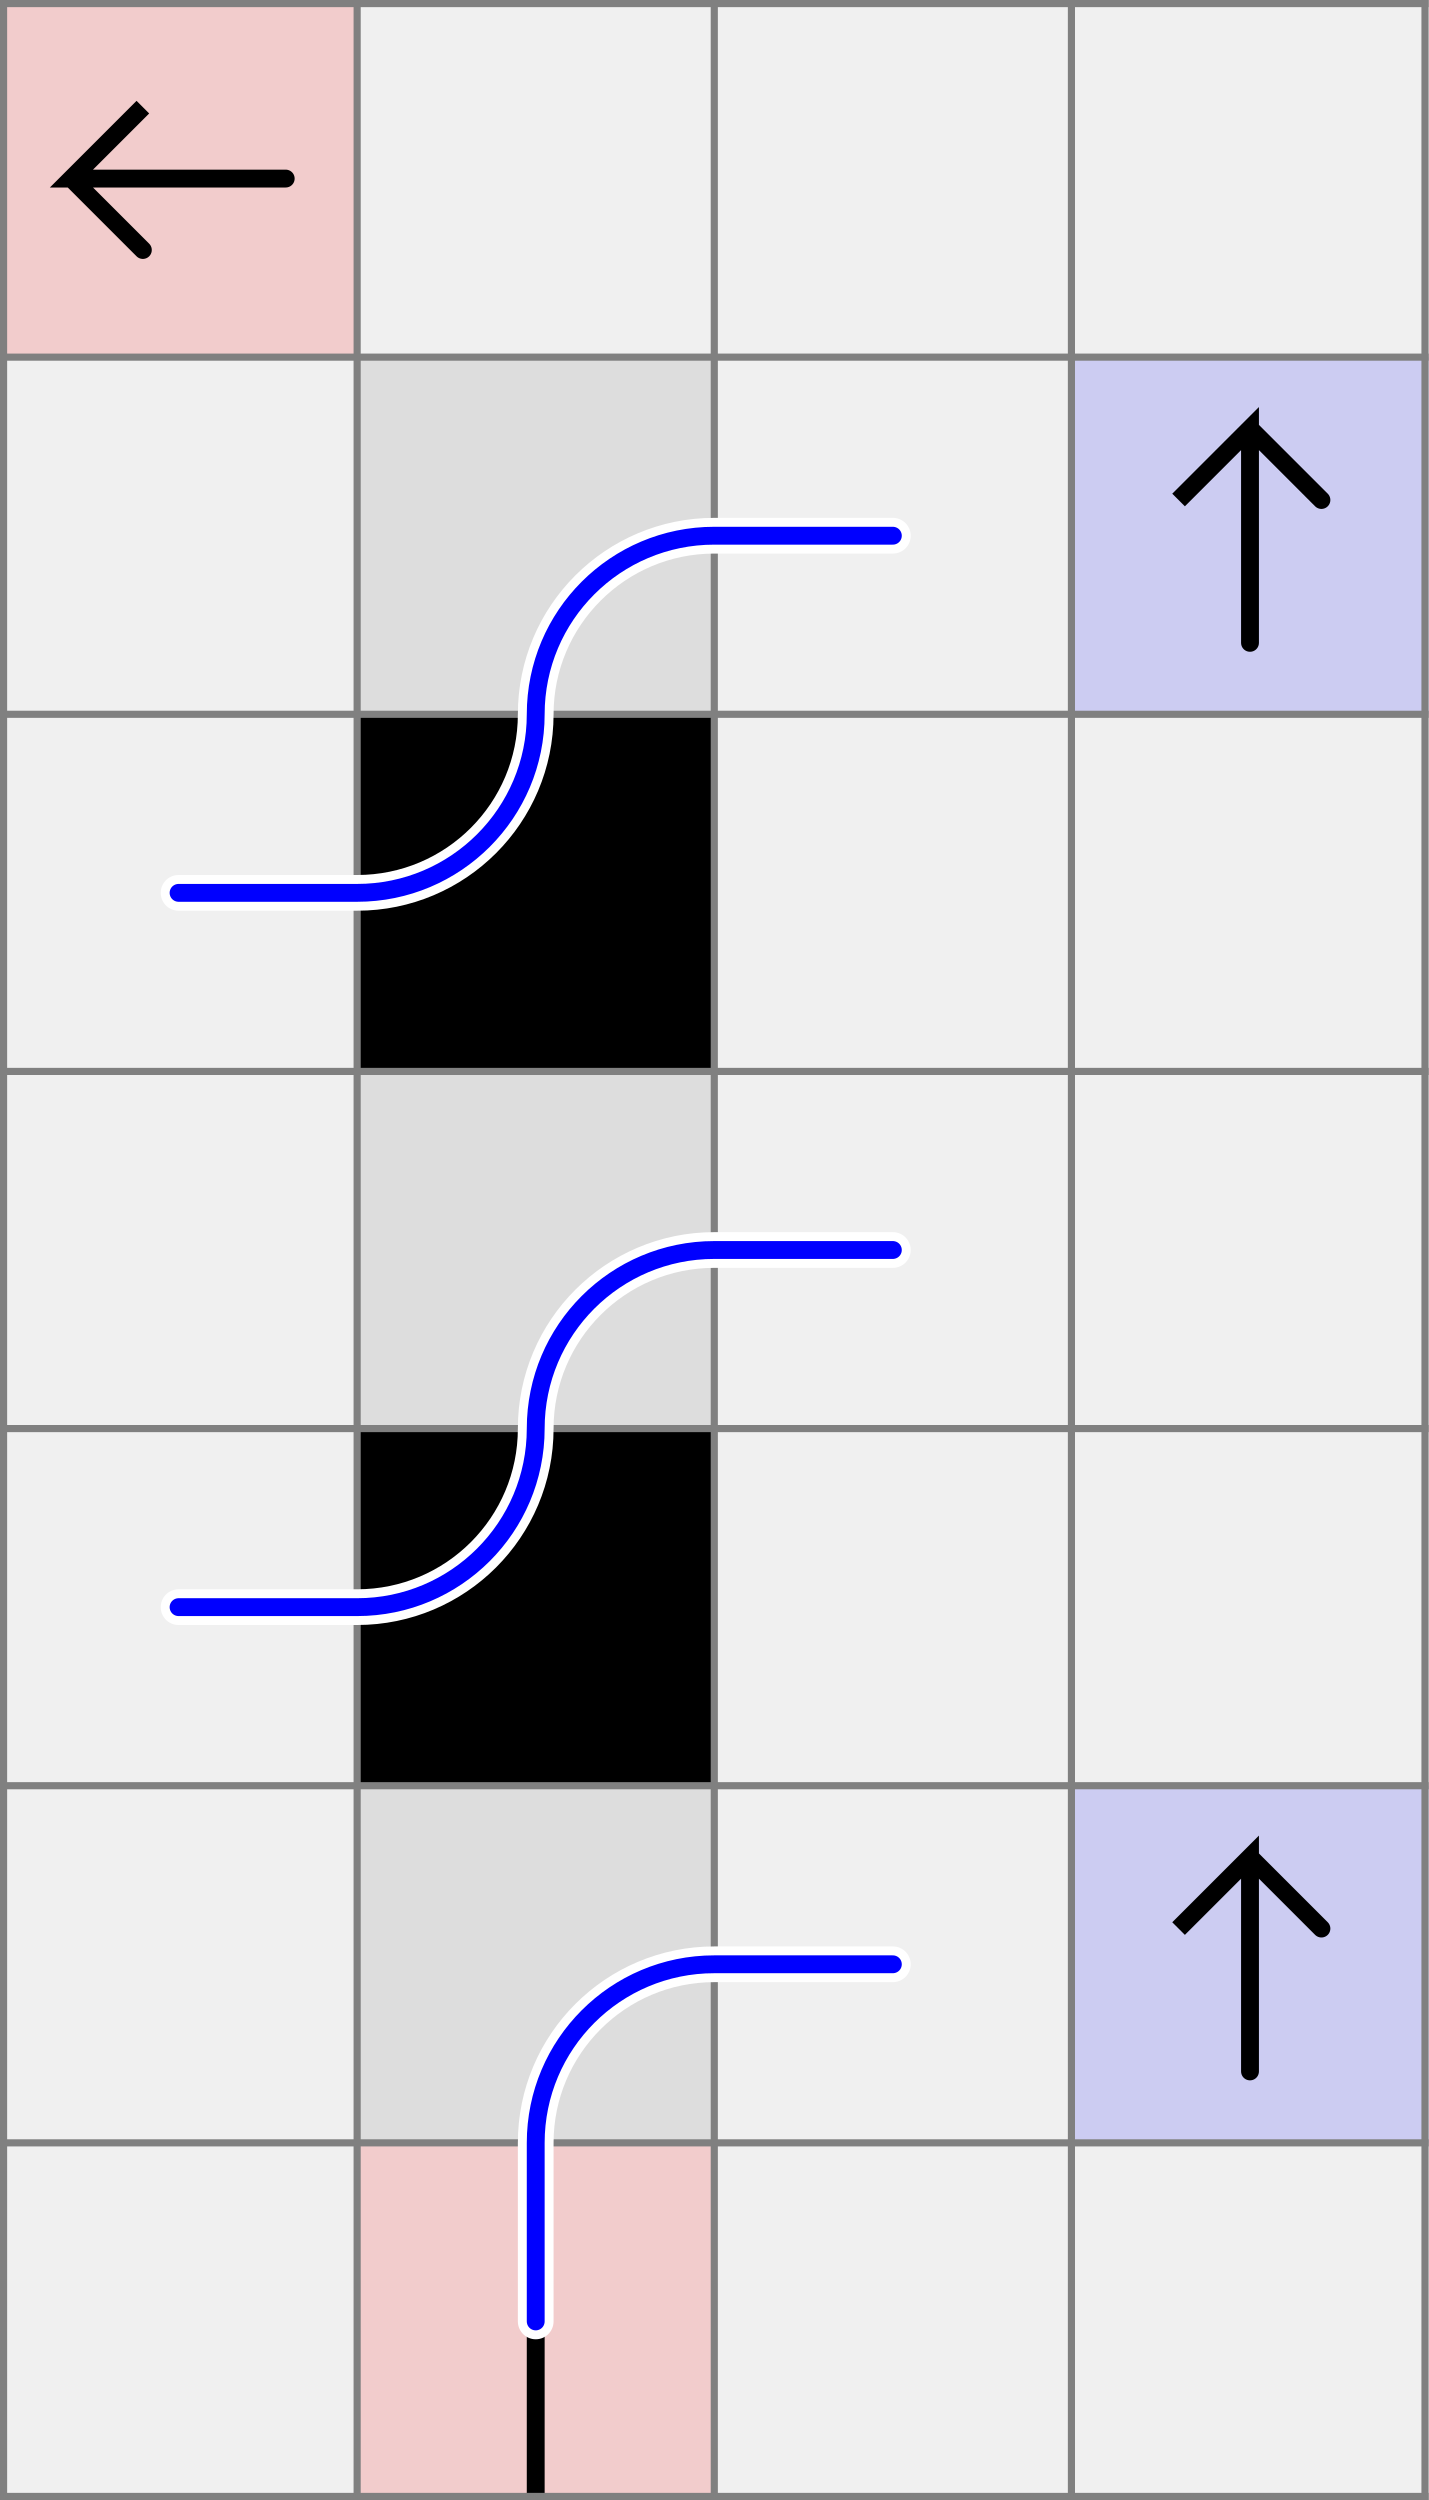
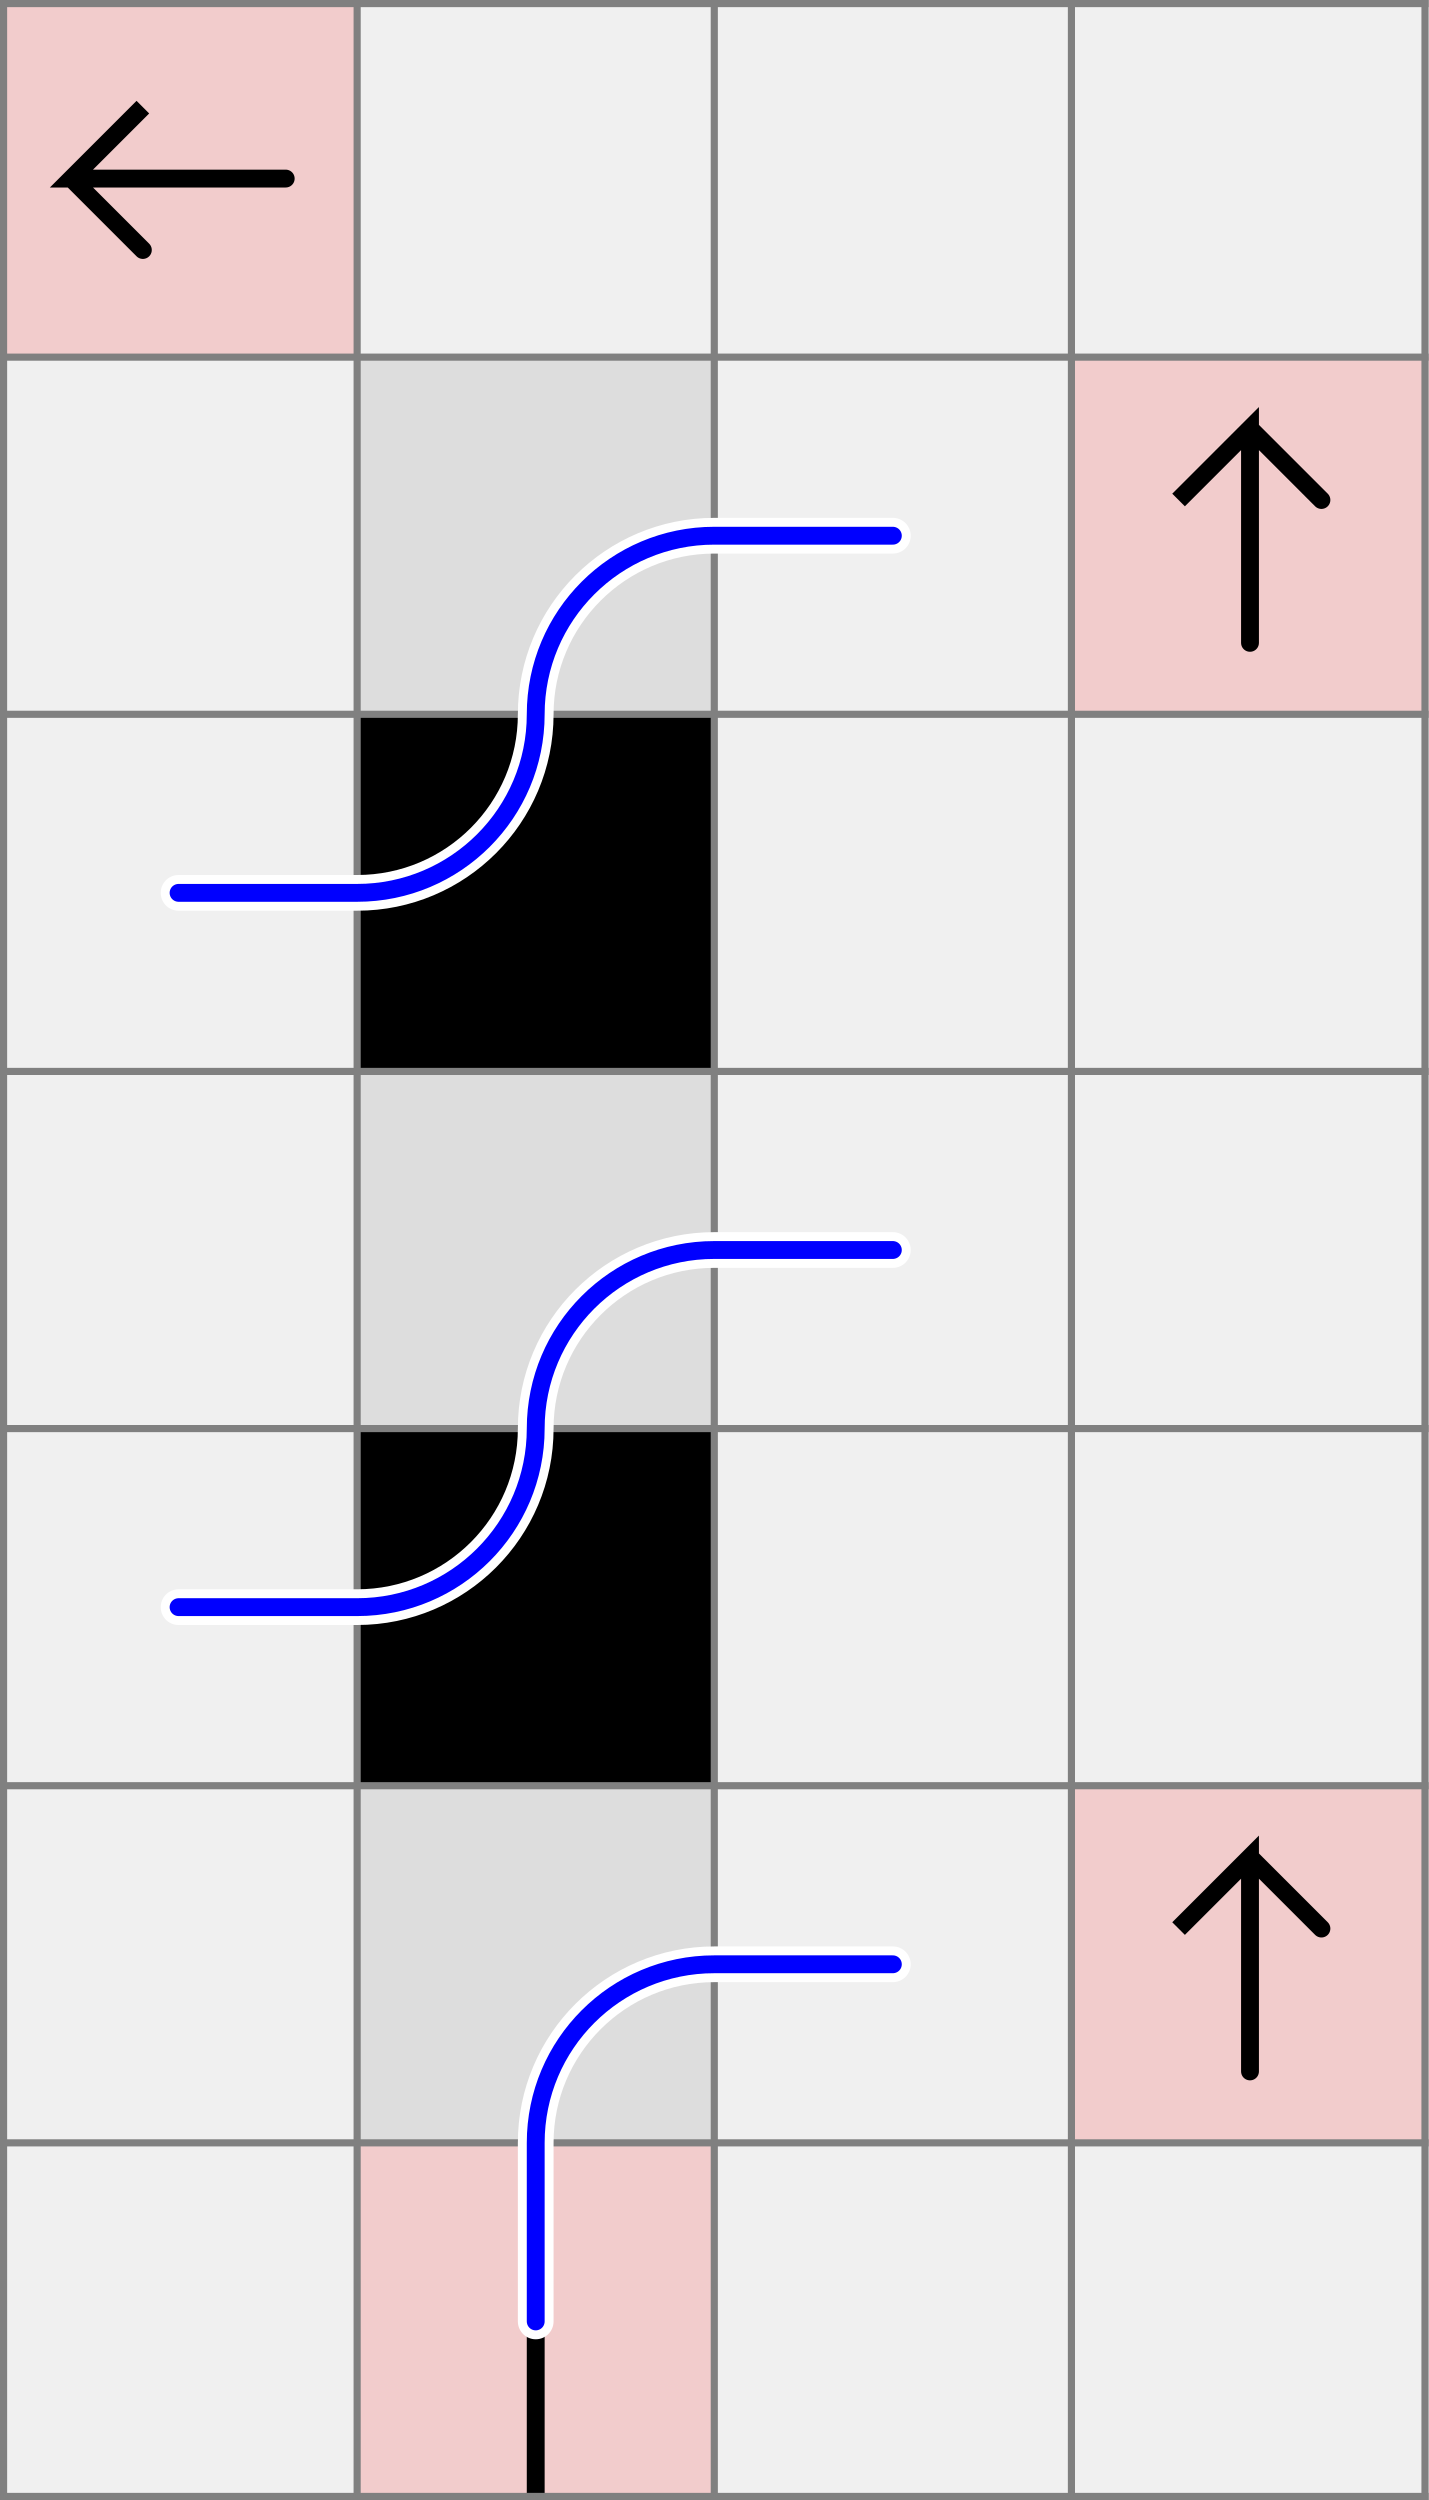
<svg xmlns="http://www.w3.org/2000/svg" viewBox="0 0 4 7">
  <style>
		svg { background-color: white; }
	</style>
  <path d="M 1 6 h 1 v 1 h -1 z" fill="#ff0000" fill-opacity="0.15" />
  <path d="M 1.5 7 v -0.5" fill="white" fill-opacity="0" stroke="black" stroke-width="0.05" stroke-linecap="round" />
  <path d="M 1 7 h 1 v 1 h -1 z" fill="#ff0000" fill-opacity="0.15" />
  <path d="M 1.5 7 v 0.5" fill="white" fill-opacity="0" stroke="black" stroke-width="0.05" stroke-linecap="round" />
  <path d="M 1 5 h 1 v 1 h -1 z" fill="#dddddd" fill-opacity="1" />
  <path d="M 1 4 h 1 v 1 h -1 z" fill="#000000" fill-opacity="1" />
  <path d="M 1 3 h 1 v 1 h -1 z" fill="#dddddd" fill-opacity="1" />
  <path d="M 1 2 h 1 v 1 h -1 z" fill="#000000" fill-opacity="1" />
  <path d="M 1 1 h 1 v 1 h -1 z" fill="#dddddd" fill-opacity="1" />
  <path d="M 0 0 h 1 v 1 h -1 z" fill="#ff0000" fill-opacity="0.15" />
  <path d="M 0.8 0.5 h -0.6 l 0.2 -0.2 l -0.2 0.2 l 0.2 0.2" fill="white" fill-opacity="0" stroke="black" stroke-width="0.05" stroke-linecap="round" />
-   <path d="M 3 5 h 1 v 1 h -1 z" fill="#0000ff" fill-opacity="0.15" />
+   <path d="M 3 5 h 1 v 1 h -1 z" fill="#ff0000" fill-opacity="0.15" />
  <path d="M 3.5 5.8 v -0.6 l -0.2 0.2 l 0.2 -0.2 l 0.2 0.2" fill="white" fill-opacity="0" stroke="black" stroke-width="0.05" stroke-linecap="round" />
-   <path d="M 3 1 h 1 v 1 h -1 z" fill="#0000ff" fill-opacity="0.15" />
+   <path d="M 3 1 h 1 v 1 h -1 z" fill="#ff0000" fill-opacity="0.15" />
  <path d="M 3.5 1.8 v -0.6 l -0.2 0.2 l 0.2 -0.2 l 0.2 0.2" fill="white" fill-opacity="0" stroke="black" stroke-width="0.05" stroke-linecap="round" />
  <path fill="transparent" stroke="gray" stroke-width="0.02" d="M 0.01 0 v 7" />
  <path fill="transparent" stroke="gray" stroke-width="0.02" d="M 1 0 v 7" />
  <path fill="transparent" stroke="gray" stroke-width="0.02" d="M 2 0 v 7" />
  <path fill="transparent" stroke="gray" stroke-width="0.02" d="M 3 0 v 7" />
  <path fill="transparent" stroke="gray" stroke-width="0.02" d="M 3.99 0 v 7" />
  <path fill="transparent" stroke="gray" stroke-width="0.02" d="M 0 0.01 h 4" />
  <path fill="transparent" stroke="gray" stroke-width="0.02" d="M 0 1 h 4" />
  <path fill="transparent" stroke="gray" stroke-width="0.02" d="M 0 2 h 4" />
  <path fill="transparent" stroke="gray" stroke-width="0.02" d="M 0 3 h 4" />
  <path fill="transparent" stroke="gray" stroke-width="0.02" d="M 0 4 h 4" />
  <path fill="transparent" stroke="gray" stroke-width="0.02" d="M 0 5 h 4" />
  <path fill="transparent" stroke="gray" stroke-width="0.02" d="M 0 6 h 4" />
  <path fill="transparent" stroke="gray" stroke-width="0.02" d="M 0 6.99 h 4" />
  <path d="  M 1.5 6.5  v -0.5  a 0.5 0.5 0 0 1 0.5 -0.5  h 0.5  " fill="white" fill-opacity="0" stroke="white" stroke-width="0.1" stroke-linecap="round" />
  <path d="  M 1.5 6.5  v -0.5  a 0.5 0.5 0 0 1 0.5 -0.5  h 0.5  " fill="white" fill-opacity="0" stroke="blue" stroke-width="0.05" stroke-linecap="round" />
  <path d="  M 2.5 3.5  h -0.5  a 0.5 0.5 0 0 0 -0.5 0.5  a 0.5 0.5 0 0 1 -0.5 0.5  h -0.5  " fill="white" fill-opacity="0" stroke="white" stroke-width="0.1" stroke-linecap="round" />
  <path d="  M 2.5 3.5  h -0.5  a 0.5 0.5 0 0 0 -0.5 0.5  a 0.5 0.5 0 0 1 -0.5 0.5  h -0.5  " fill="white" fill-opacity="0" stroke="blue" stroke-width="0.05" stroke-linecap="round" />
  <path d="  M 2.5 1.5  h -0.5  a 0.5 0.5 0 0 0 -0.5 0.5  a 0.5 0.5 0 0 1 -0.5 0.5  h -0.5  " fill="white" fill-opacity="0" stroke="white" stroke-width="0.1" stroke-linecap="round" />
  <path d="  M 2.5 1.5  h -0.5  a 0.5 0.5 0 0 0 -0.5 0.5  a 0.5 0.5 0 0 1 -0.5 0.5  h -0.5  " fill="white" fill-opacity="0" stroke="blue" stroke-width="0.05" stroke-linecap="round" />
</svg>
